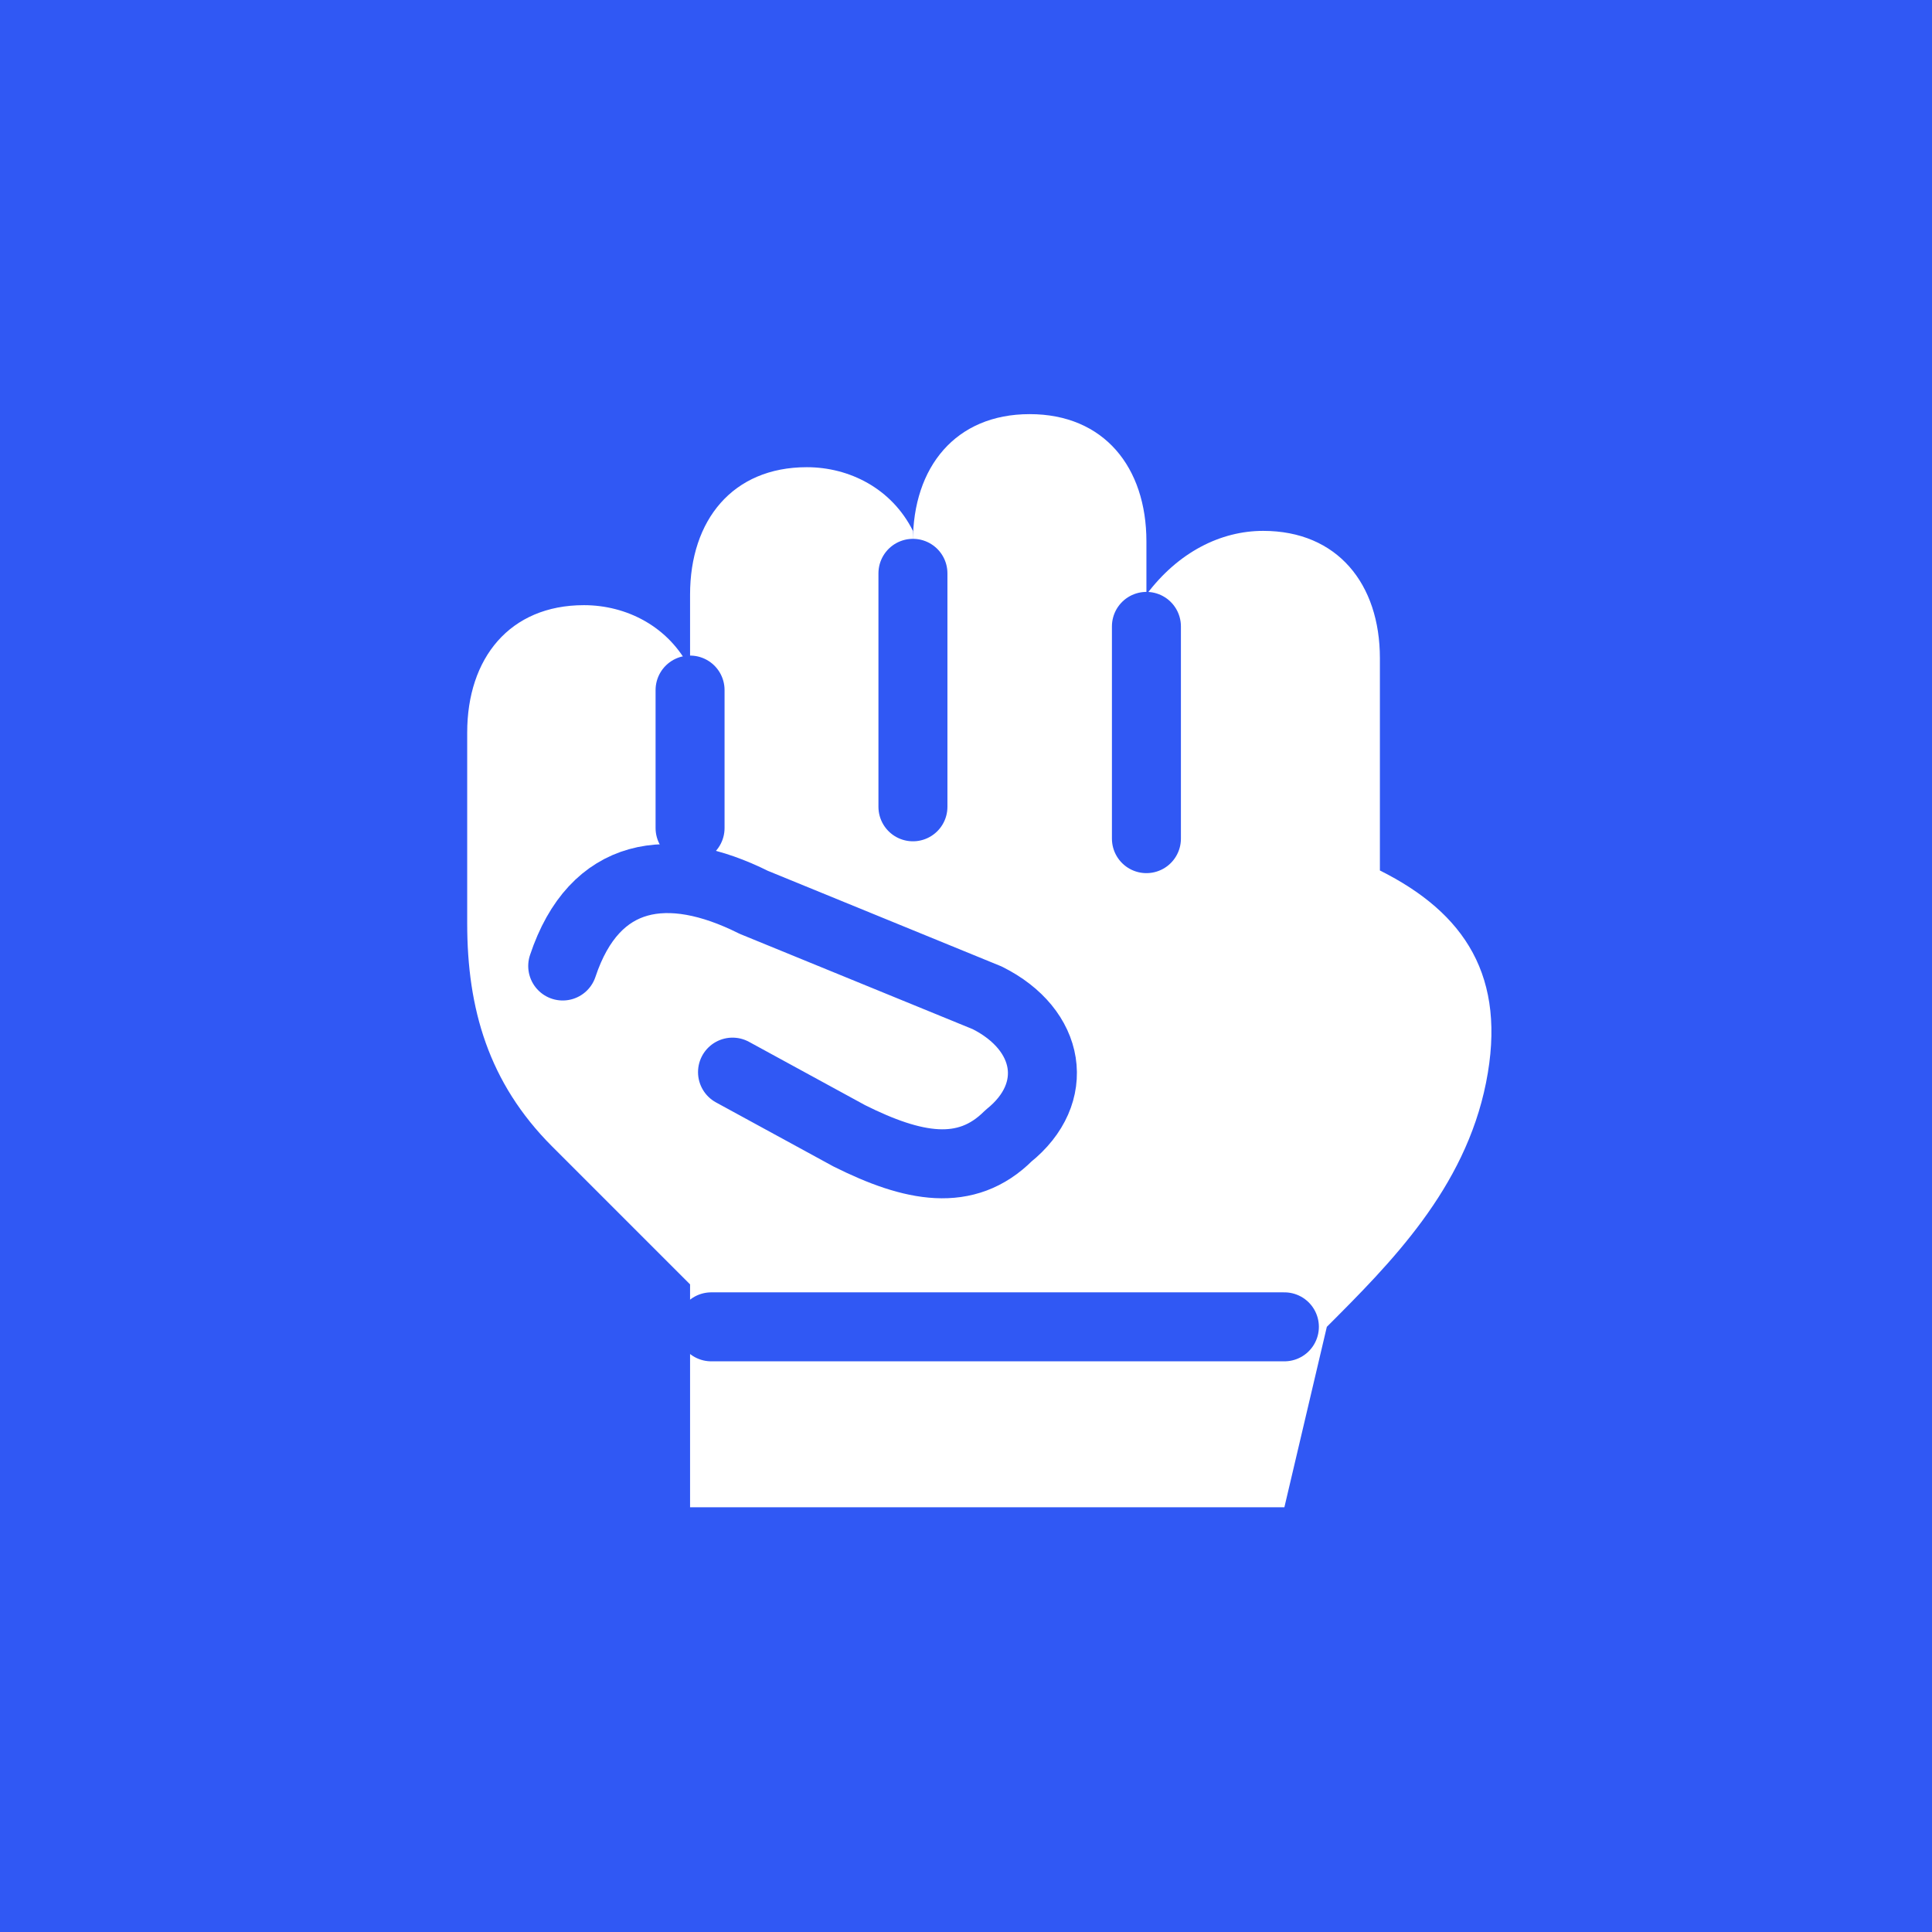
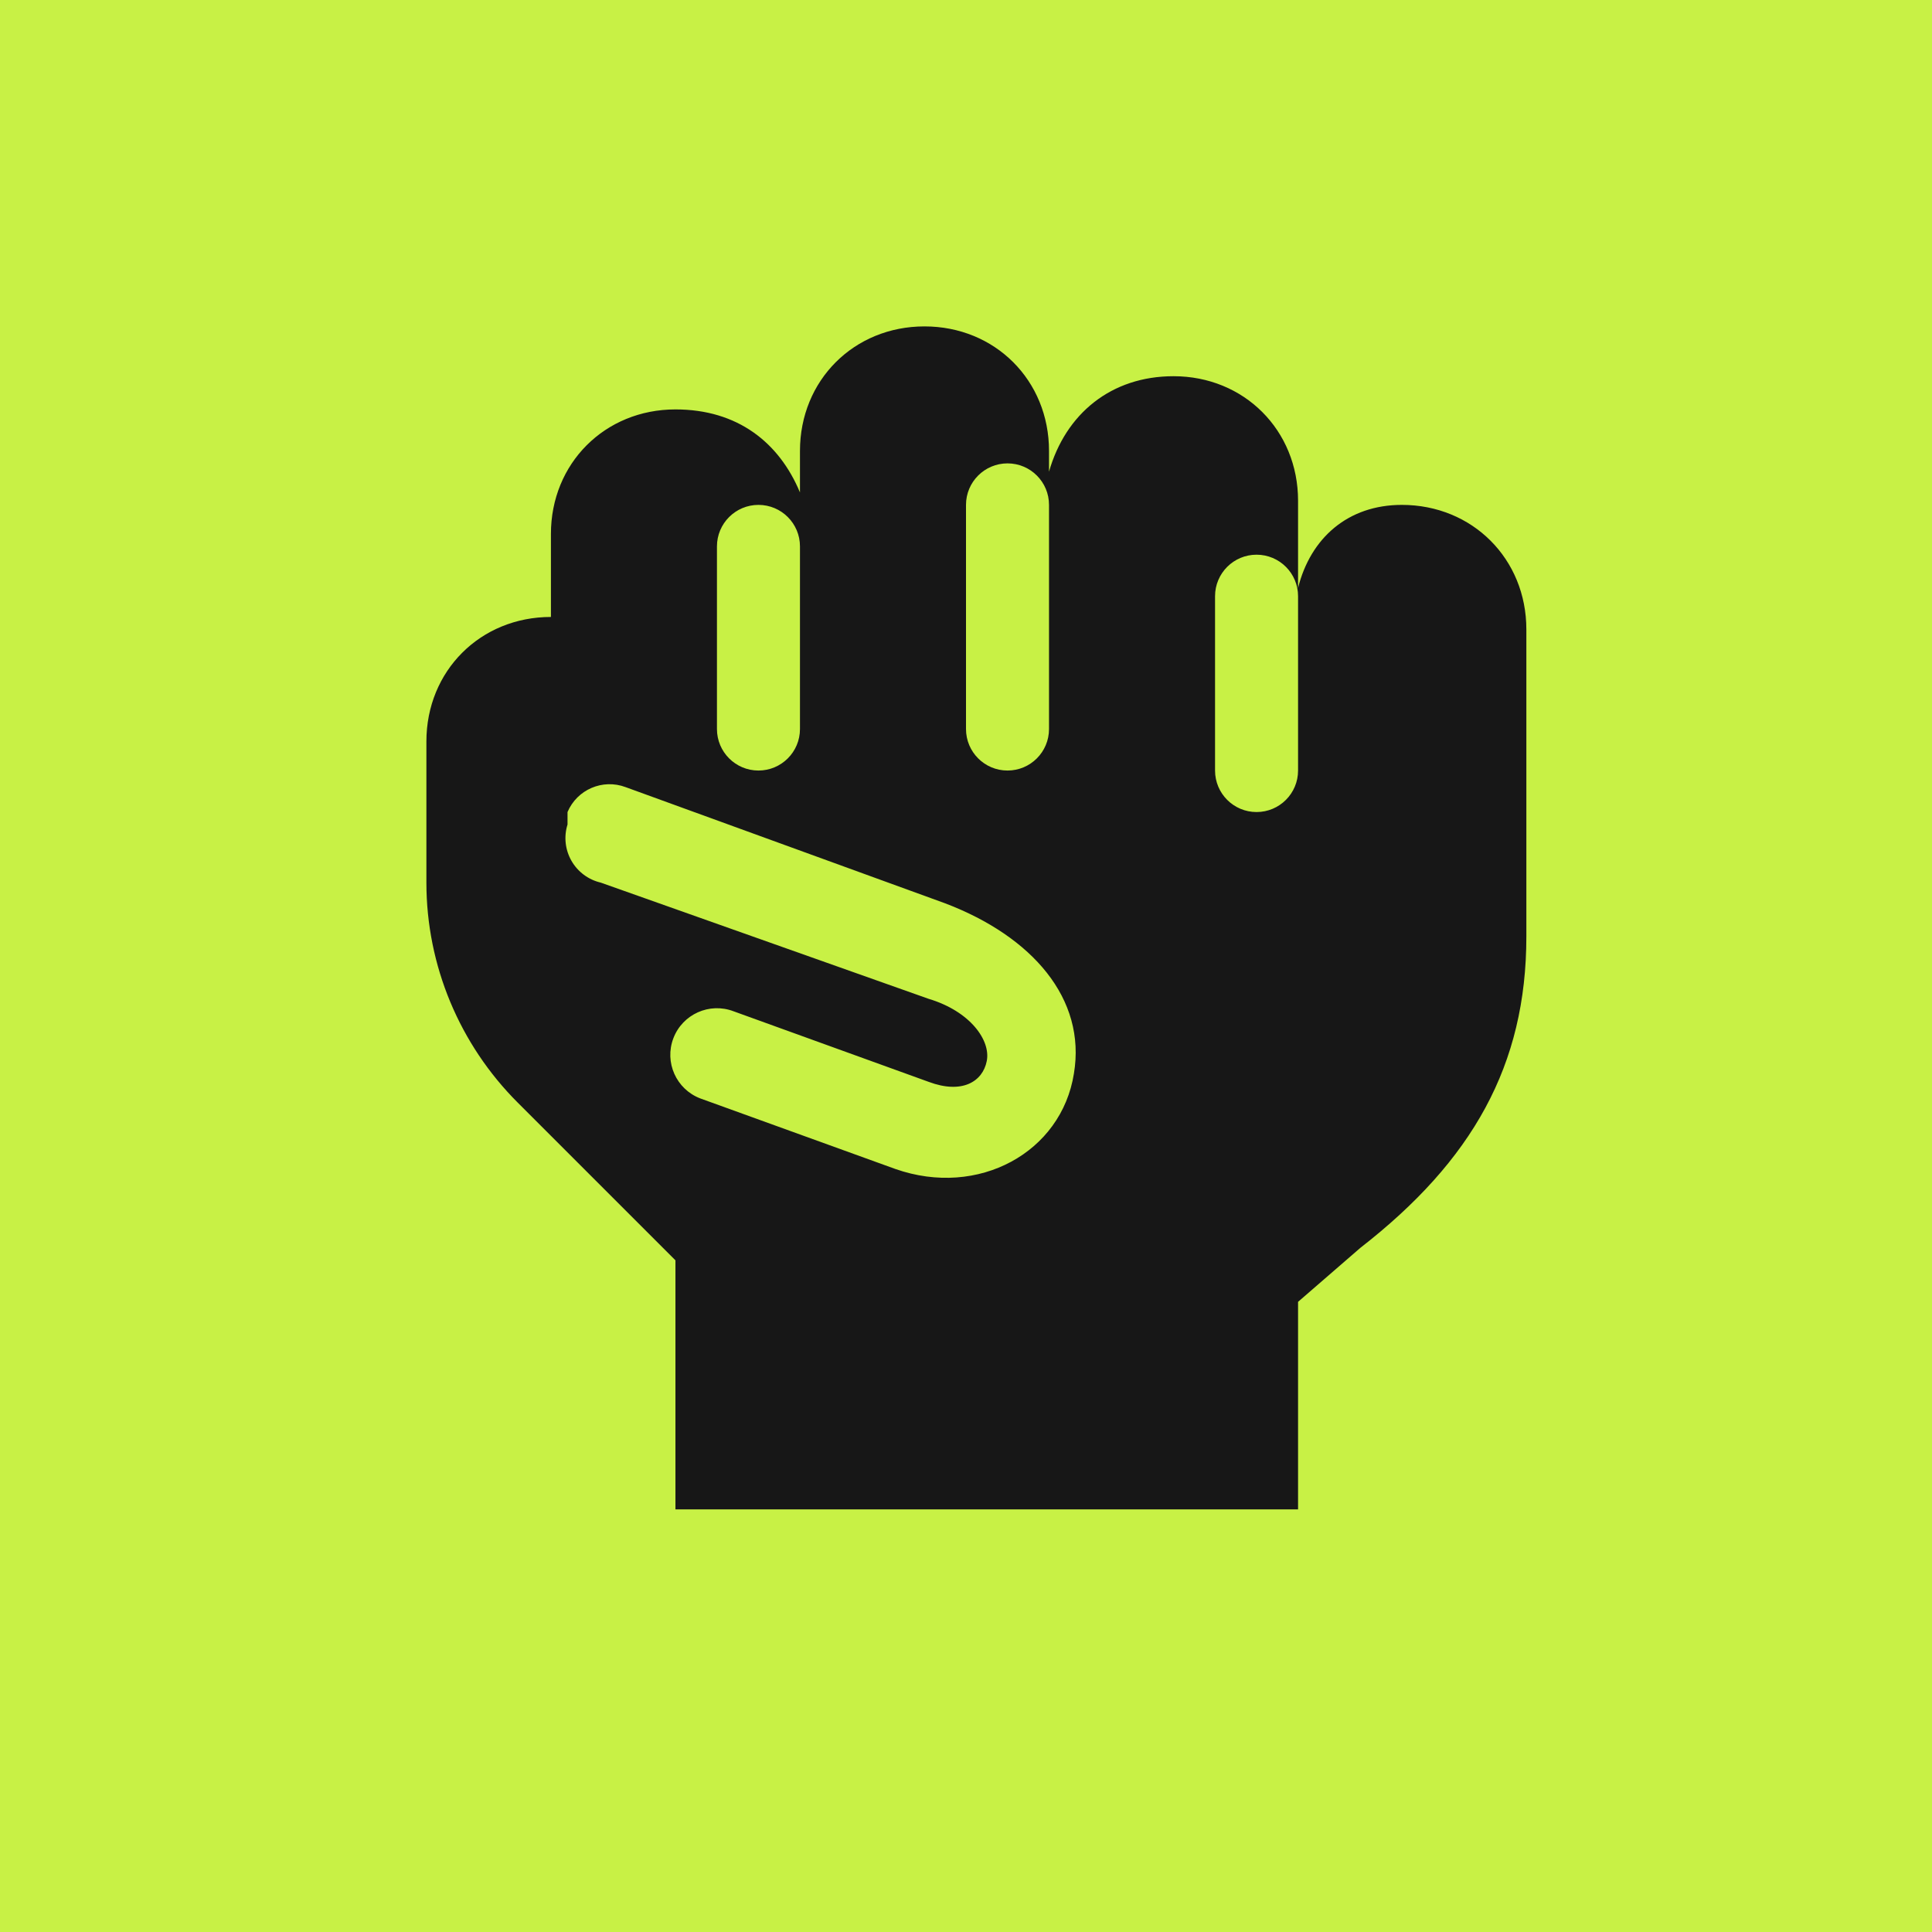
- <svg xmlns="http://www.w3.org/2000/svg" width="512" height="512" viewBox="0 0 512 512" role="img" aria-labelledby="square-title">
-   <path fill="#3058f4" d="M0 0h512v512H0z" />
-   <g transform="translate(76 76) scale(2.8125)">
-     <defs>
-       <mask id="together-square">
-         <path fill="white" d="M0 0h128v128H0z" />
-         <g fill="none" stroke="black" stroke-width="6.5" stroke-linecap="round" stroke-linejoin="round">
-           <path d="M38 38V51M59 27V49M81 32V52" />
-           <path d="M26 64C29 55 36 54 44 58L66 67C72 70 73 76 68 80 64 84 59 83 53 80L42 74" />
-           <path d="M40 98H94" />
-         </g>
-       </mask>
-     </defs>
-     <path d="M38 115V94L25 81C19 75 17 68 17 60V42C17 35 21 30 28 30 32 30 36 32 38 36V29C38 22 42 17 49 17 53 17 57 19 59 23V24C59 17 63 12 70 12 77 12 81 17 81 24V29C84 25 88 23 92 23 99 23 103 28 103 35V55C111 59 115 65 113 75 111 85 104 92 98 98L94 115Z" fill="#fff" mask="url(#together-square)" />
+ <svg xmlns="http://www.w3.org/2000/svg" width="512" height="512" viewBox="0 0 512 512" role="img" aria-labelledby="together-icon-title">
+   <path fill="#c8f145" d="M0 0h512v512H0z" />
+   <g transform="translate(80 70) scale(11)">
+     <path fill="#171717" fill-rule="evenodd" d="M9 30V24L5.2 20.2C3.8 18.8 3 16.9 3 14.9V11.5C3 9.8 4.3 8.5 6 8.5V6.5C6 4.8 7.3 3.5 9 3.5C10.5 3.5 11.5 4.3 12 5.5V4.5C12 2.8 13.3 1.5 15 1.5C16.7 1.5 18 2.8 18 4.5V5C18.4 3.6 19.5 2.7 21 2.7C22.7 2.7 24 4 24 5.7V7.8C24.3 6.6 25.2 5.8 26.5 5.8C28.2 5.8 29.5 7.1 29.5 8.8V16.2C29.5 19.3 28.2 21.6 25.5 23.7L24 25V30ZM10 6.8a1 1 0 0 1 2 0v4.4a1 1 0 0 1-2 0ZM16 5.8a1 1 0 0 1 2 0v5.4a1 1 0 0 1-2 0ZM22 8a1 1 0 0 1 2 0v4.2a1 1 0 0 1-2 0ZM6.4 13.2a1.1 1.1 0 0 1 1.4-.6l7.7 2.8c2.1.8 3.4 2.3 3.1 4.1-.3 1.9-2.3 3-4.3 2.3l-4.7-1.7a1.1 1.1 0 1 1 .8-2.1l4.7 1.7c.8.3 1.3 0 1.4-.5.1-.5-.4-1.2-1.4-1.5l-7.9-2.8a1.1 1.1 0 0 1-.8-1.4Z" />
  </g>
</svg>
